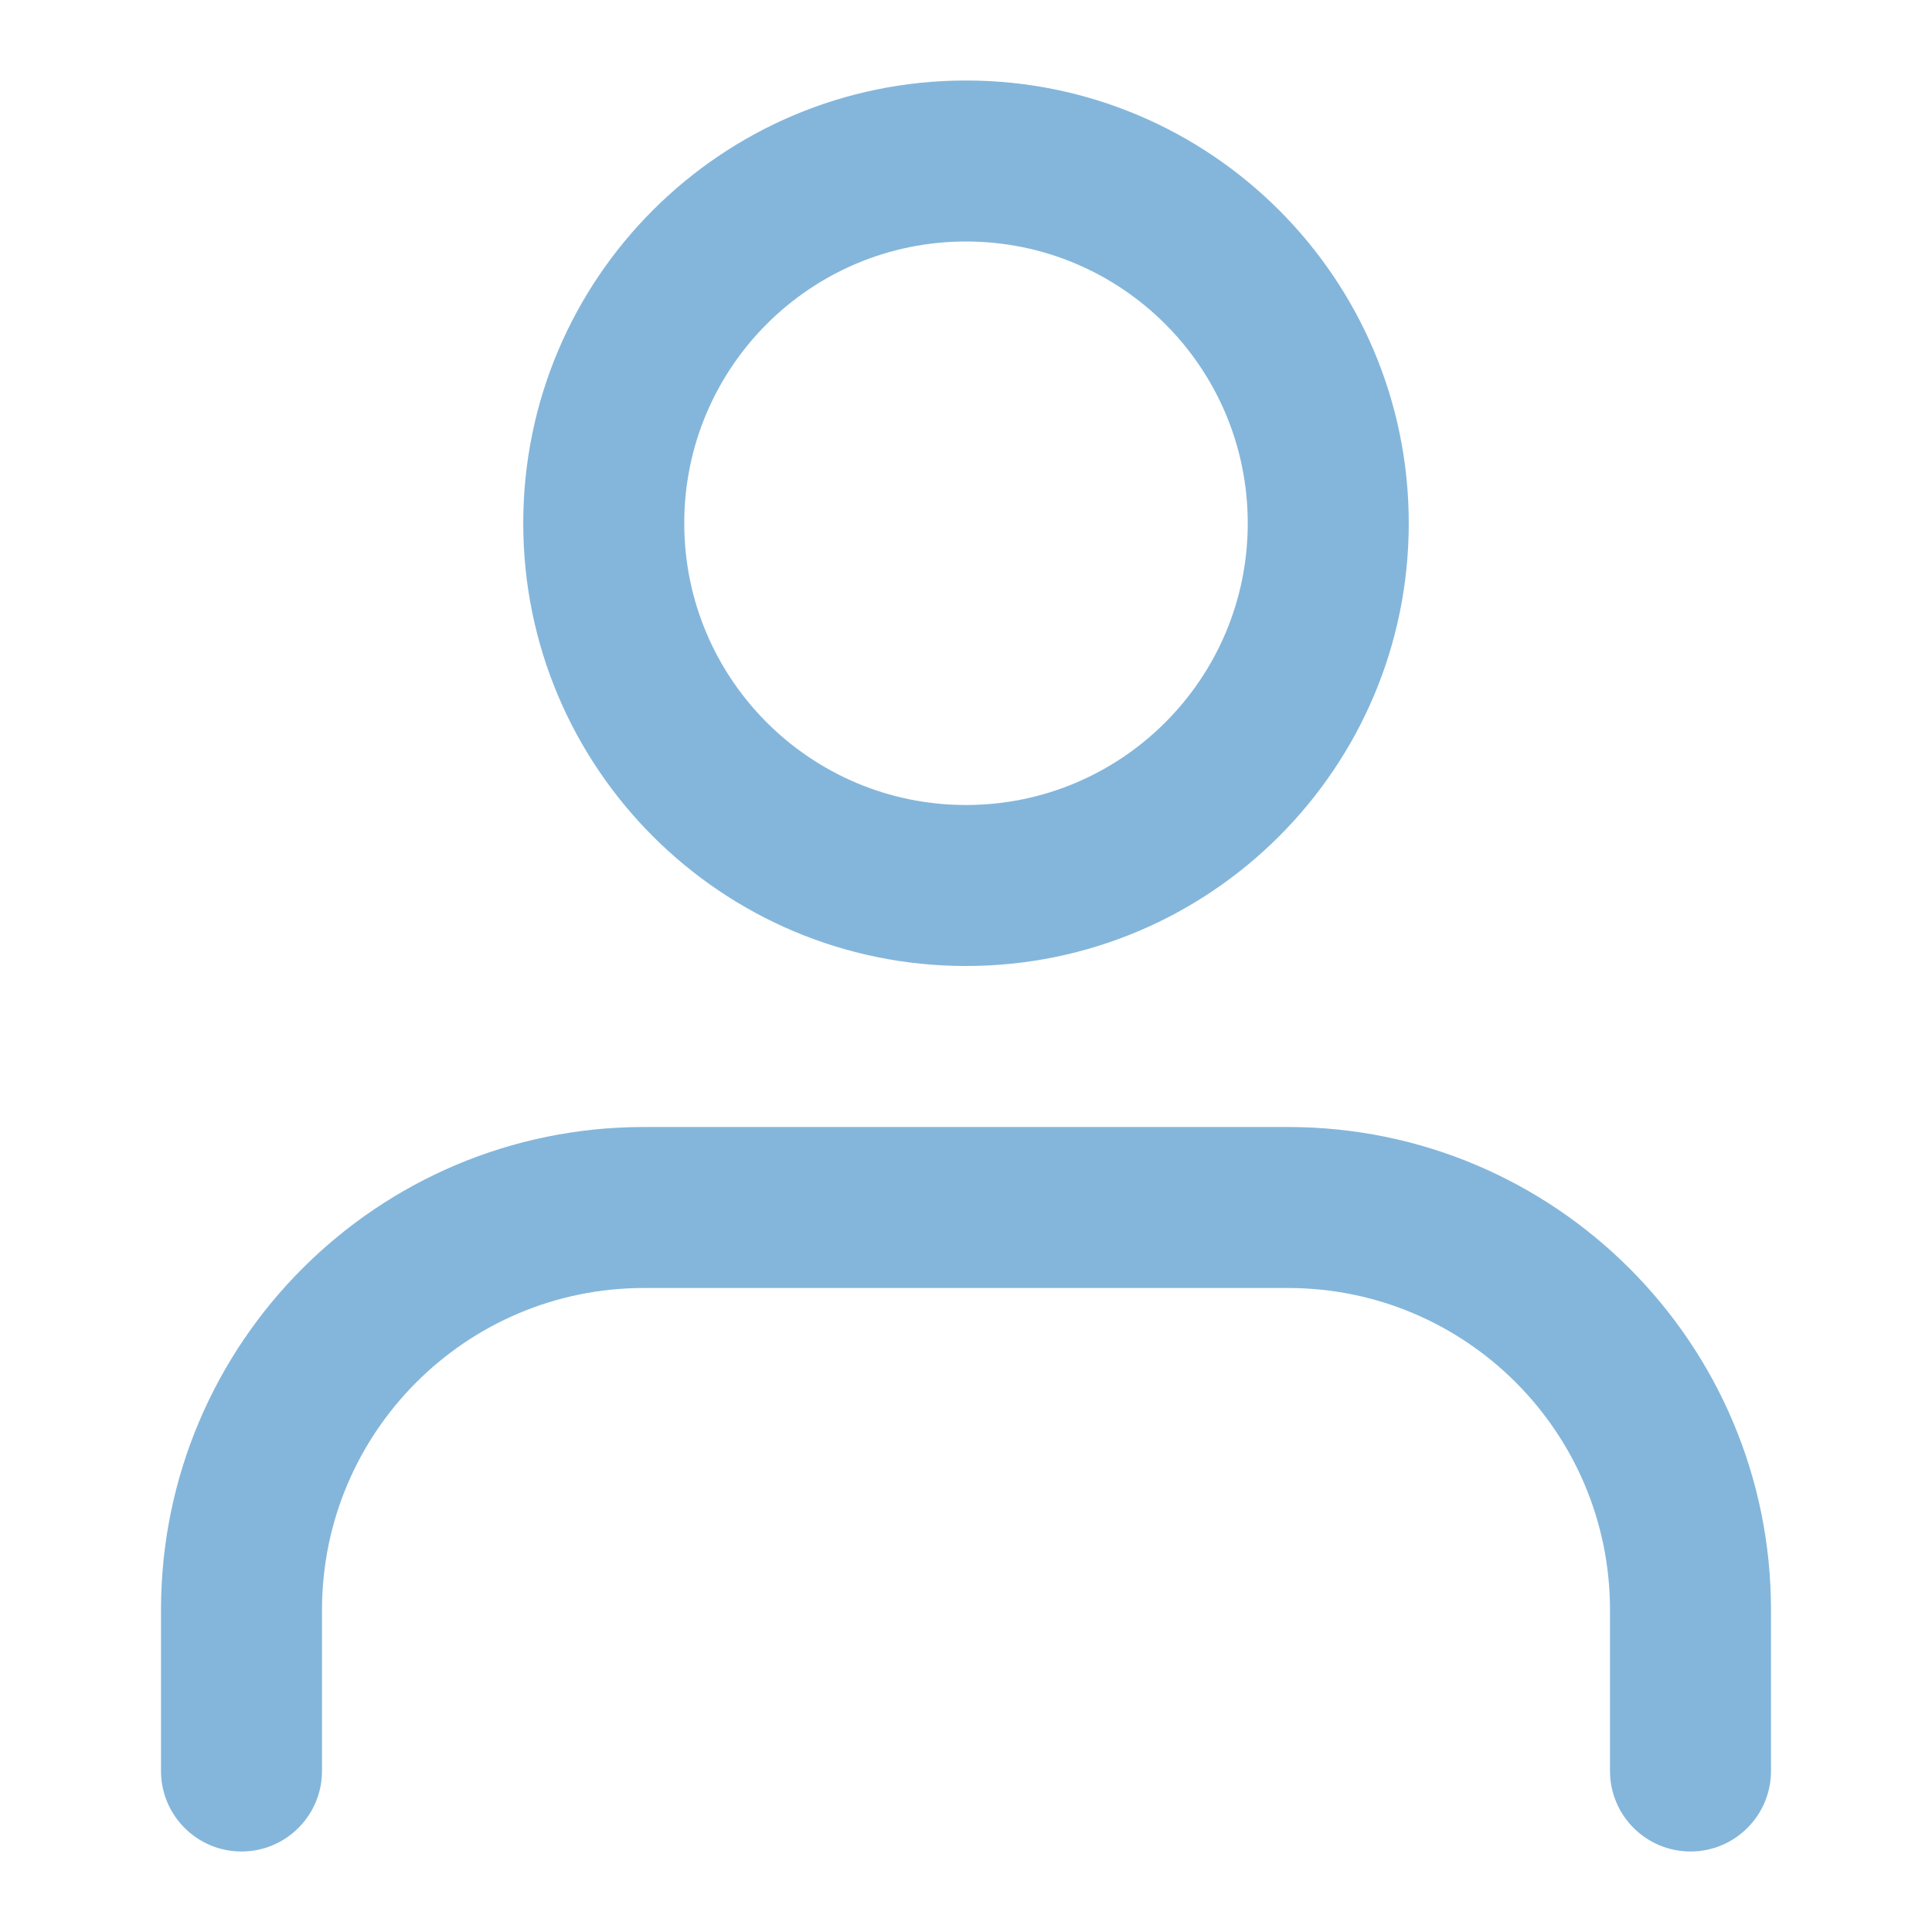
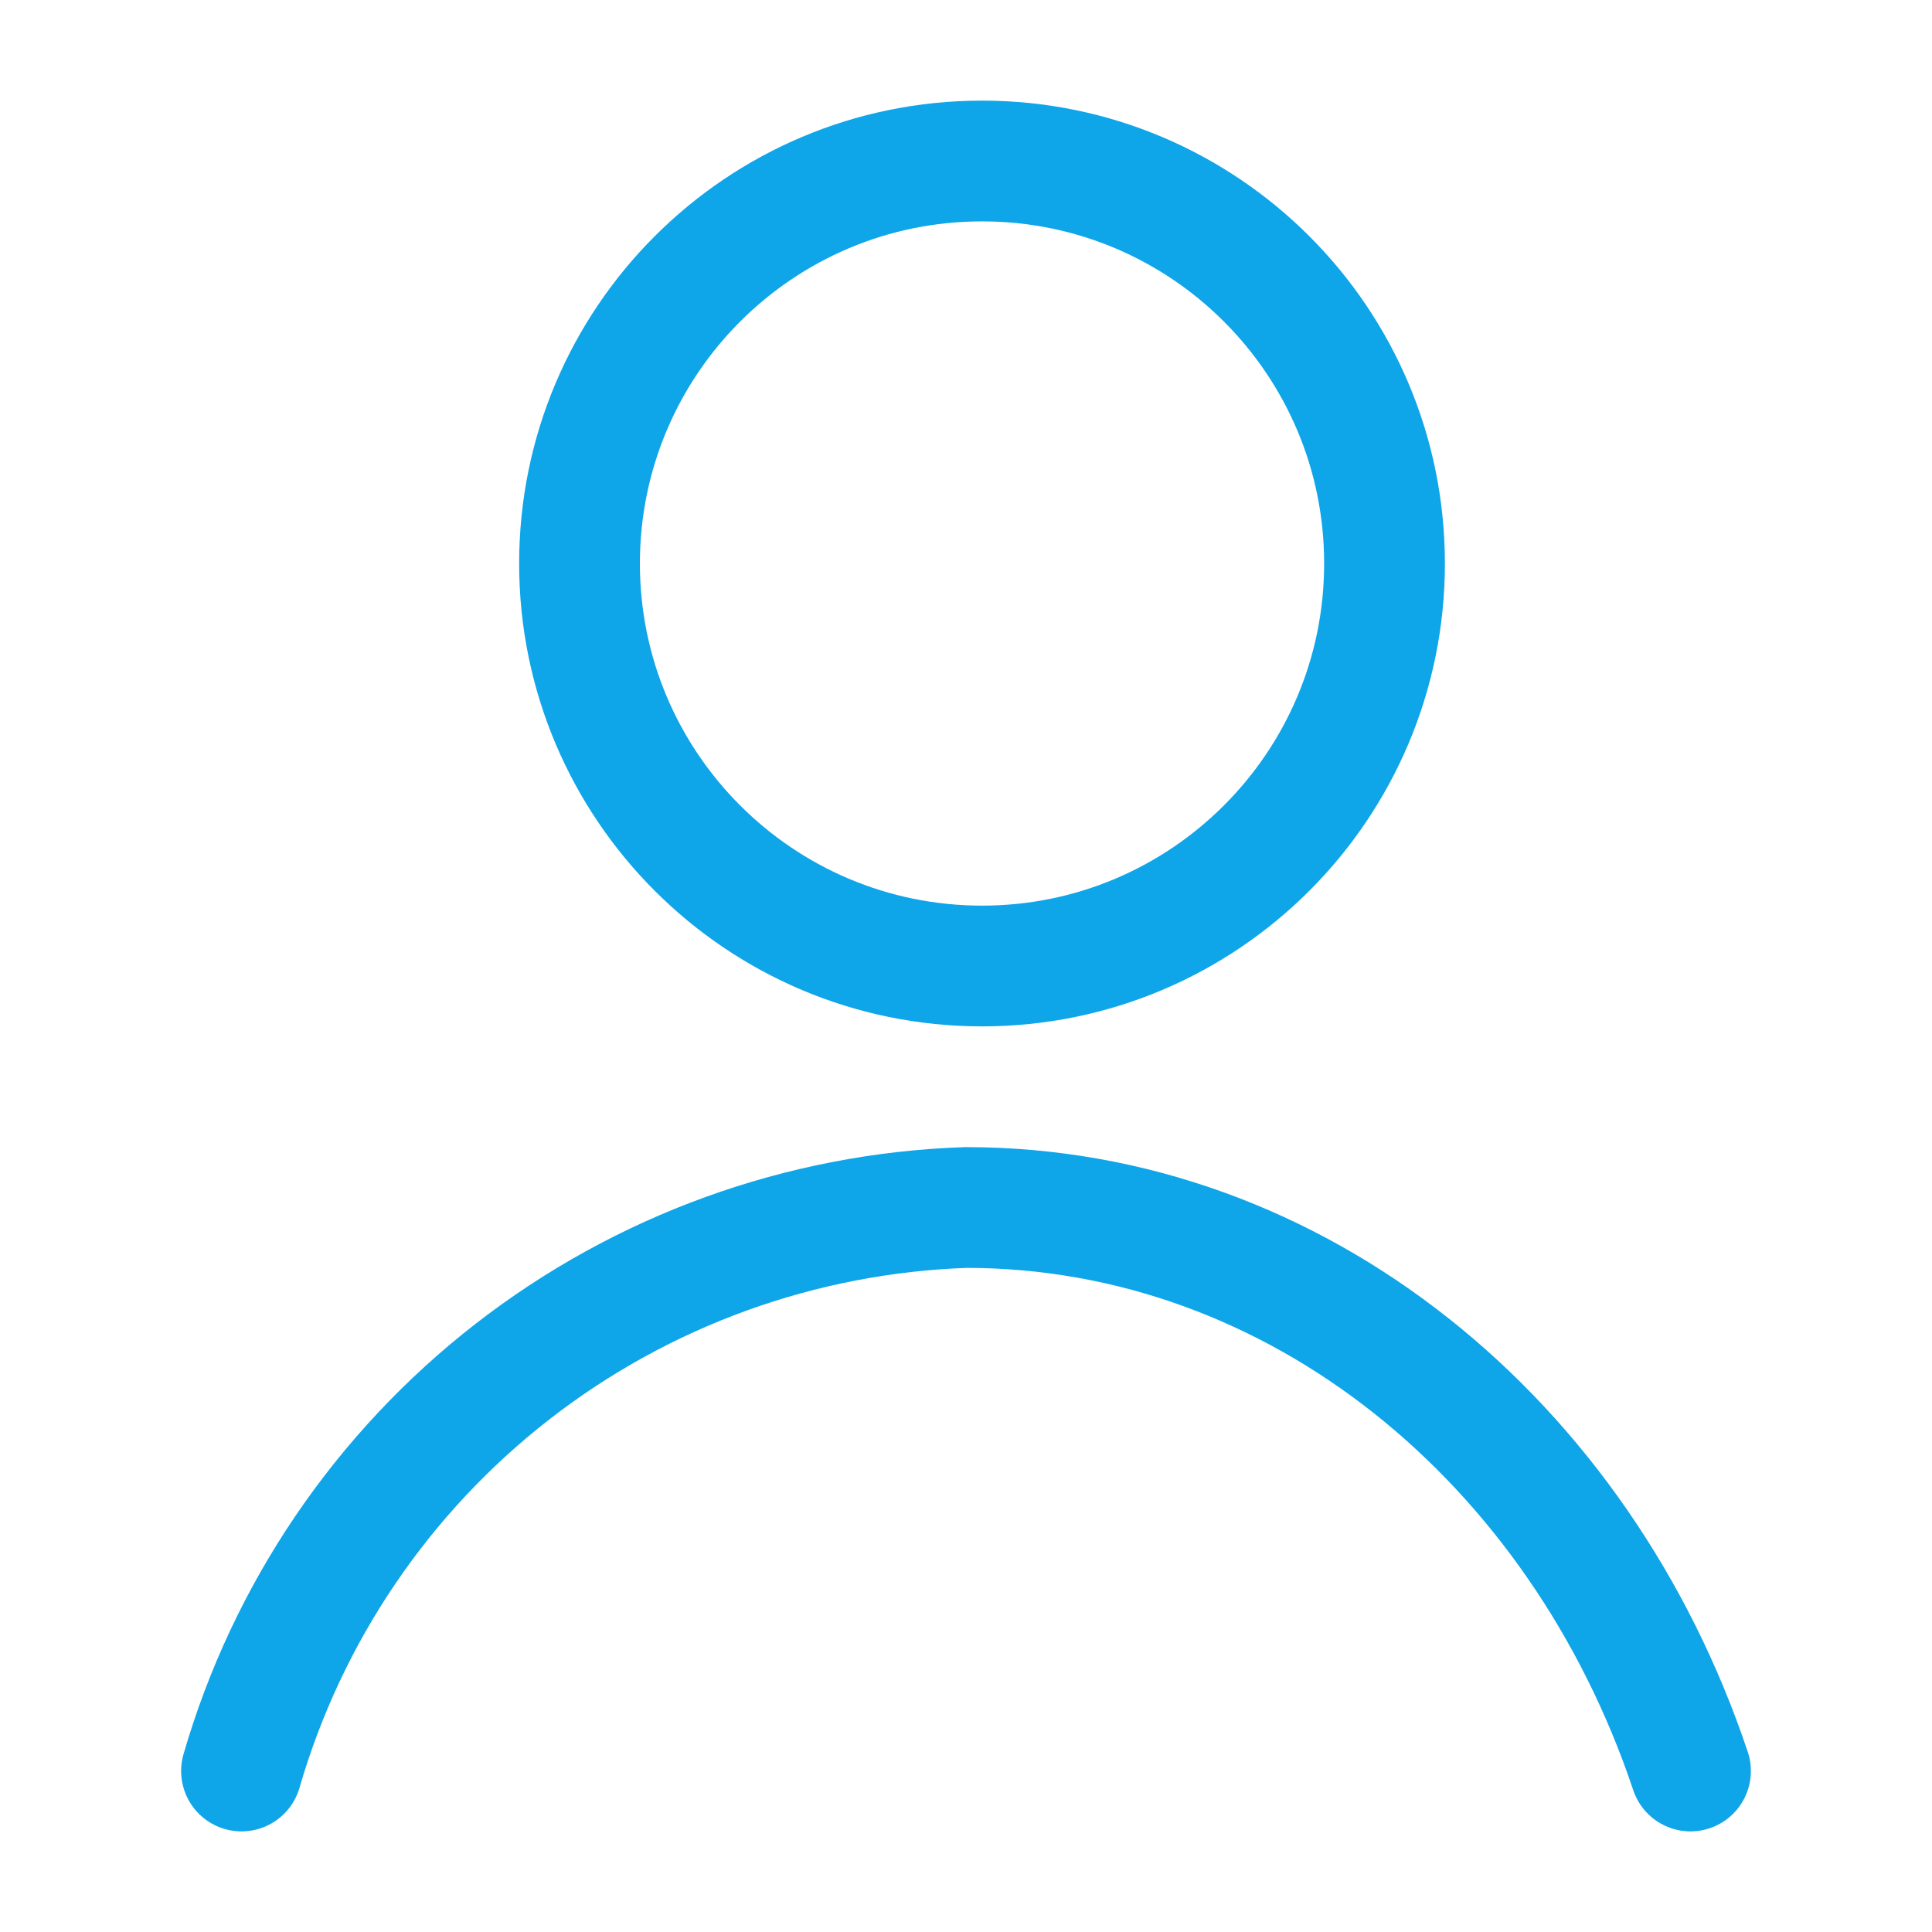
<svg xmlns="http://www.w3.org/2000/svg" width="800px" height="800px" viewBox="0 0 24 24" fill="none">
  <g id="SVGRepo_bgCarrier" stroke-width="0" />
  <g id="SVGRepo_tracerCarrier" stroke-linecap="round" stroke-linejoin="round" />
  <g id="SVGRepo_iconCarrier">
-     <path fill-rule="evenodd" clip-rule="evenodd" d="M12 1C8.962 1 6.5 3.462 6.5 6.5C6.5 9.538 8.962 12 12 12C15.038 12 17.5 9.538 17.5 6.5C17.5 3.462 15.038 1 12 1ZM8.5 6.5C8.5 4.567 10.067 3 12 3C13.933 3 15.5 4.567 15.5 6.5C15.5 8.433 13.933 10 12 10C10.067 10 8.5 8.433 8.5 6.5Z" fill="#84b6db" />
-     <path d="M8 14C4.686 14 2 16.686 2 20V22C2 22.552 2.448 23 3 23C3.552 23 4 22.552 4 22V20C4 17.791 5.791 16 8 16H16C18.209 16 20 17.791 20 20V22C20 22.552 20.448 23 21 23C21.552 23 22 22.552 22 22V20C22 16.686 19.314 14 16 14H8Z" fill="#84b6db" />
+     <path d="M12.199 12C14.961 12 17.199 9.761 17.199 7C17.199 4.239 14.961 2 12.199 2C9.438 2 7.199 4.239 7.199 7C7.199 9.761 9.438 12 12.199 12Z" stroke="#0EA5E9" stroke-width="1.5" stroke-linecap="round" stroke-linejoin="round" />
+     <path d="M3 22C3.57 20.033 4.748 18.297 6.364 17.04C7.981 15.783 9.953 15.069 12 15C16.12 15 19.63 17.91 21 22" stroke="#0EA5E9" stroke-width="1.5" stroke-linecap="round" stroke-linejoin="round" />
  </g>
</svg>
